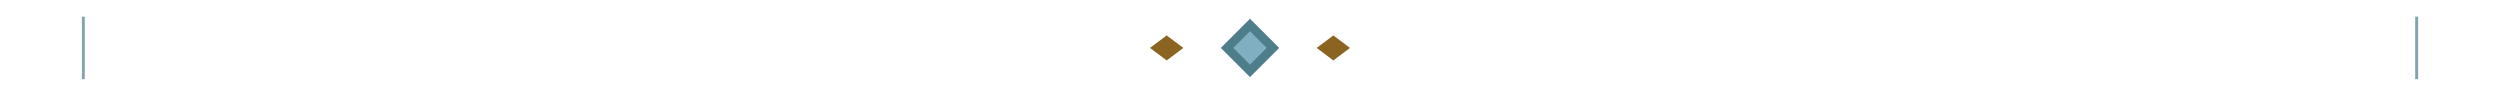
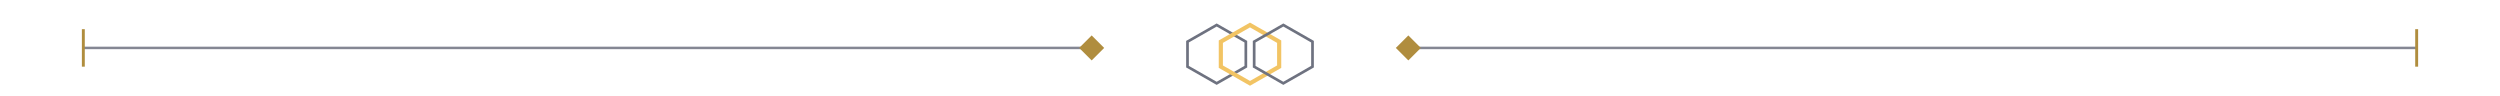
<svg xmlns="http://www.w3.org/2000/svg" viewBox="0 0 1200 46" width="1200" height="46">
-   <line x1="40" y1="23" x2="540" y2="23" stroke="url(#gGoldX)" stroke-width="1.6" />
-   <line x1="660" y1="23" x2="1160" y2="23" stroke="url(#gGoldX)" stroke-width="1.6" />
-   <path d="M 600 9 L 614 23 L 600 37 L 586 23 Z" fill="#4E7E8B" />
-   <path d="M 600 15 L 608 23 L 600 31 L 592 23 Z" fill="#7FAFC0" />
-   <path d="M 560 17 L 568 23 L 560 29 L 552 23 Z" fill="#8A6420" />
-   <path d="M 640 17 L 648 23 L 640 29 L 632 23 Z" fill="#8A6420" />
-   <line x1="40" y1="8" x2="40" y2="38" stroke="#4E7E8B" stroke-width="1.4" opacity="0.7" />
-   <line x1="1160" y1="8" x2="1160" y2="38" stroke="#4E7E8B" stroke-width="1.4" opacity="0.7" />
+   <line x1="40" y1="23" x2="524" y2="23" stroke="#6E7280" stroke-width="1.2" opacity="0.85" />
+   <line x1="676" y1="23" x2="1160" y2="23" stroke="#6E7280" stroke-width="1.2" opacity="0.85" />
+   <line x1="40" y1="14" x2="40" y2="32" stroke="#B08D3E" stroke-width="1.4" />
+   <line x1="1160" y1="14" x2="1160" y2="32" stroke="#B08D3E" stroke-width="1.4" />
+   <path d="M 524 17 L 530 23 L 524 29 L 518 23 Z" fill="#B08D3E" />
+   <path d="M 676 17 L 682 23 L 676 29 L 670 23 Z" fill="#B08D3E" />
+   <path d="M 584 12 l 14 8 v 12 l -14 8 l -14 -8 v -12 Z" fill="none" stroke="#6E7280" stroke-width="1.3" />
+   <path d="M 600 12 l 14 8 v 12 l -14 8 l -14 -8 v -12 Z" fill="none" stroke="#F2C464" stroke-width="2" />
+   <path d="M 616 12 l 14 8 v 12 l -14 8 l -14 -8 v -12 Z" fill="none" stroke="#6E7280" stroke-width="1.3" />
</svg>
